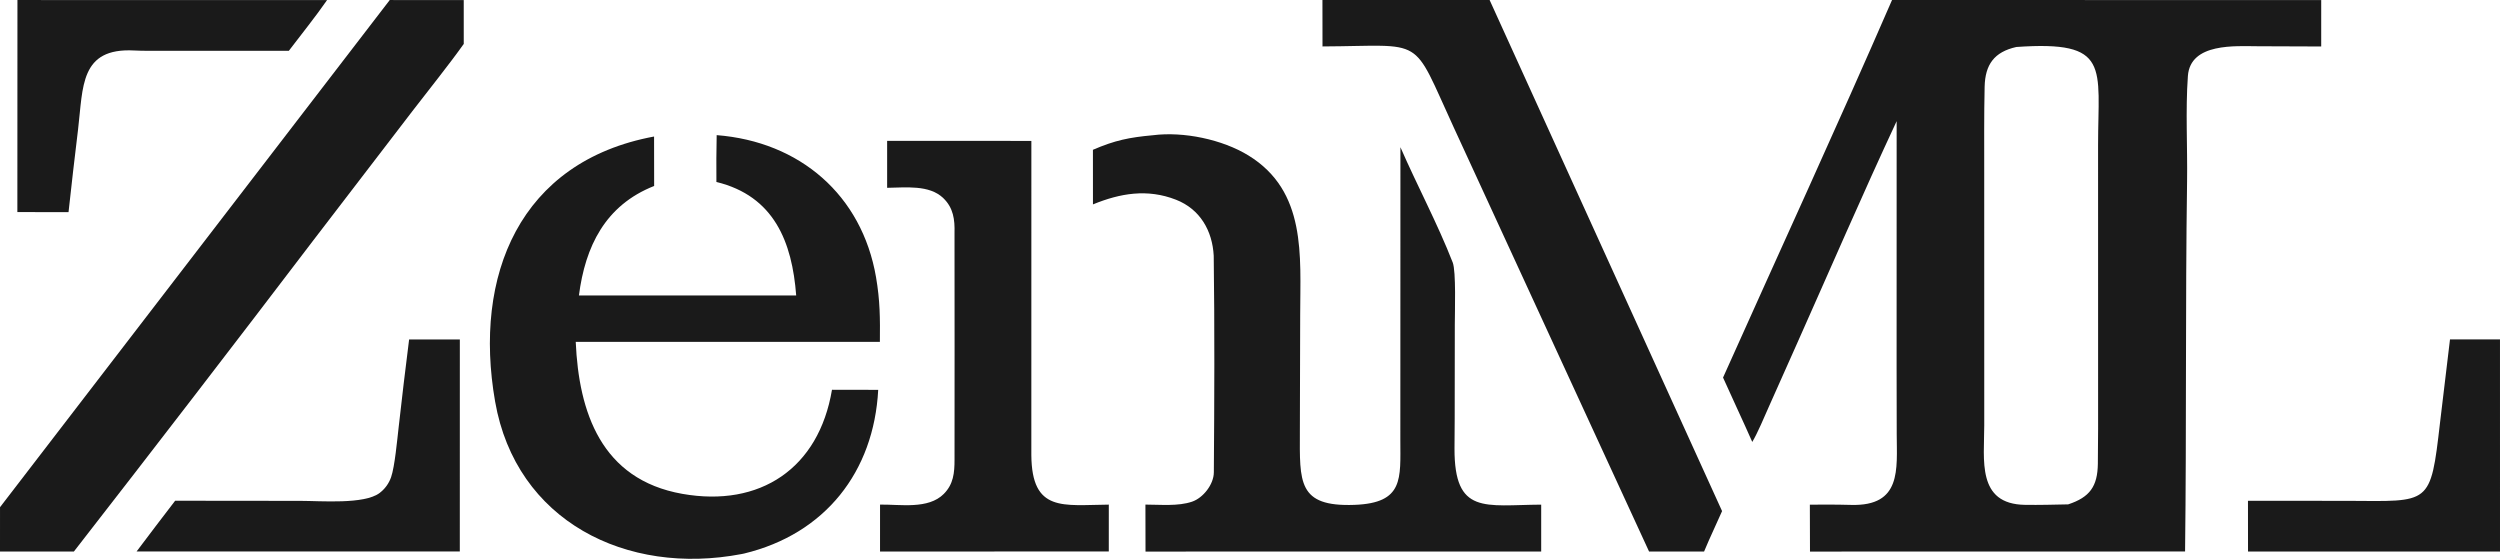
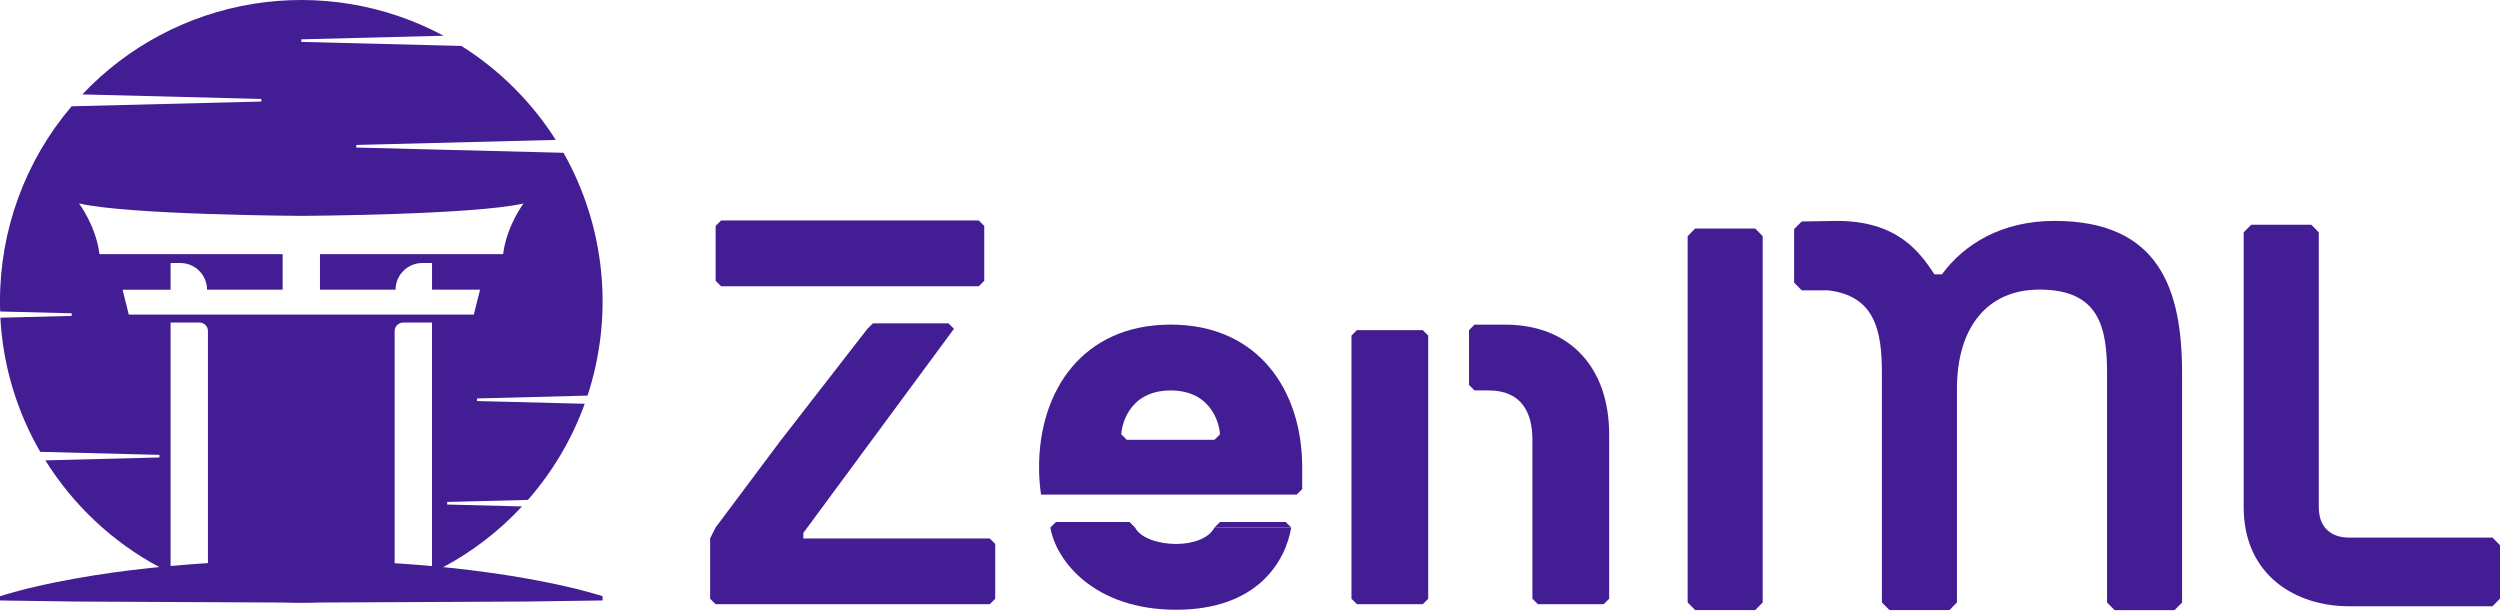
- <svg xmlns="http://www.w3.org/2000/svg" width="170" height="38" viewBox="0 0 170 38" fill="none" role="img" aria-label="ZenML">
-   <path d="M157.843 0.005L157.842 3.161L153.553 3.145C152.034 3.142 148.939 2.892 148.776 5.172C148.609 7.508 148.755 9.987 148.721 12.348C148.601 20.731 148.687 29.116 148.585 37.501L123.079 37.507L123.07 34.318L124.161 34.312C124.693 34.309 125.356 34.32 125.88 34.334C129.321 34.428 128.985 31.917 128.977 29.536L128.969 24.941L128.972 8.239C126.665 13.179 124.413 18.396 122.185 23.39L120.3 27.617C120.002 28.287 119.515 29.455 119.154 30.052C118.513 28.596 117.819 27.134 117.167 25.675C120.982 17.152 124.943 8.551 128.659 0L157.843 0.005ZM142.669 9.884C142.669 4.525 143.552 2.746 137.111 3.195C135.602 3.534 134.99 4.393 134.955 5.898C134.911 7.835 134.928 9.771 134.927 11.709L134.929 28.921C134.931 31.266 134.405 34.28 137.701 34.33C138.68 34.345 139.658 34.317 140.636 34.297C142.107 33.813 142.631 33.075 142.654 31.544C142.678 29.935 142.671 28.329 142.671 26.721L142.669 9.884Z" fill="#1a1a1a" />
-   <path d="M48.734 9.189C54.385 9.631 58.611 13.259 59.571 18.853C59.844 20.447 59.848 21.638 59.832 23.248L39.15 23.249C39.359 28.02 40.871 32.602 46.397 33.582C51.682 34.519 55.678 31.856 56.575 26.504L59.718 26.51C59.423 32.086 56.106 36.311 50.599 37.64C50.541 37.653 50.483 37.665 50.425 37.676C42.608 39.173 35.088 35.444 33.667 27.301C32.175 18.753 35.318 10.986 44.477 9.283L44.482 12.646C41.15 13.961 39.794 16.766 39.367 20.092L54.141 20.091C53.864 16.461 52.649 13.334 48.716 12.374C48.706 11.312 48.711 10.251 48.734 9.189Z" fill="#1a1a1a" />
-   <path d="M78.399 9.196C80.479 8.931 83.116 9.48 84.893 10.571C88.855 13.002 88.418 17.39 88.413 21.382L88.391 29.362C88.383 32.771 88.231 34.475 92.105 34.331C95.474 34.206 95.224 32.54 95.223 29.928L95.229 10.01C96.364 12.616 97.758 15.213 98.785 17.85C99.021 18.457 98.927 21.226 98.927 22.061L98.919 28.467L98.906 30.498C98.895 35.023 100.969 34.34 104.801 34.315V37.502L77.895 37.507L77.889 34.312C78.901 34.313 80.11 34.438 81.06 34.114C81.82 33.856 82.535 32.934 82.541 32.123C82.578 27.217 82.598 22.299 82.533 17.393C82.444 15.693 81.608 14.221 79.965 13.58C78.022 12.822 76.18 13.138 74.321 13.899L74.319 10.186C75.818 9.538 76.793 9.342 78.399 9.196Z" fill="#1a1a1a" />
-   <path d="M26.503 0.002L31.534 0.005L31.535 2.987C30.494 4.45 29.148 6.116 28.044 7.555L21.296 16.357C15.91 23.434 10.486 30.482 5.026 37.502L0 37.503L0.001 34.491L26.503 0.002Z" fill="#1a1a1a" />
-   <path d="M89.926 0.002L101.294 0.002L117.101 34.755L116.2 36.752L115.877 37.506L112.137 37.505L98.854 8.663C95.931 2.322 97.008 3.125 89.93 3.158L89.926 0.002Z" fill="#1a1a1a" />
-   <path d="M60.325 9.577L70.133 9.582L70.131 30.951C70.165 34.854 72.289 34.341 75.399 34.314L75.398 37.501L59.842 37.503L59.843 34.312C61.225 34.293 63.119 34.648 64.176 33.588C64.838 32.924 64.908 32.147 64.908 31.262C64.908 26.121 64.918 20.98 64.907 15.84C64.932 14.933 64.832 14.132 64.14 13.468C63.184 12.551 61.577 12.757 60.325 12.771L60.325 9.577Z" fill="#1a1a1a" />
-   <path d="M27.82 23.082L31.269 23.084L31.267 37.501L9.288 37.5C10.145 36.348 11.04 35.194 11.91 34.05L20.444 34.059C21.82 34.059 24.774 34.312 25.814 33.522C26.175 33.248 26.446 32.875 26.594 32.449C26.847 31.723 27.012 29.875 27.108 29.055C27.331 27.062 27.568 25.071 27.82 23.082Z" fill="#1a1a1a" />
-   <path d="M1.186 0.002L22.241 0.004C21.506 1.074 20.444 2.396 19.642 3.453L11.025 3.453C10.436 3.455 9.704 3.464 9.125 3.433C5.435 3.238 5.653 5.903 5.311 8.778C5.082 10.659 4.865 12.542 4.66 14.426L1.181 14.421L1.186 0.002Z" fill="#1a1a1a" />
-   <path d="M166.6 23.078L169.999 23.081L170 37.503L152.865 37.505L152.862 34.053L159.662 34.058C165.27 34.085 165.269 34.407 165.923 28.733L166.6 23.078Z" fill="#1a1a1a" />
+ <svg xmlns="http://www.w3.org/2000/svg" width="800" height="196" viewBox="0 0 800 196" fill="none">
+   <path d="M188.013 126.599C192.204 113.824 193.685 100.316 192.362 86.936C191.039 73.557 186.941 60.6 180.33 48.893L113.999 47.214V46.384L177.845 44.767C170.134 32.628 159.819 22.357 147.648 14.698L96.414 13.412V12.586L141.949 11.435C123.291 1.433 101.859 -2.147 80.963 1.247C60.067 4.641 40.87 14.82 26.336 30.213L83.636 31.664V32.494L22.911 34.014C8.093 51.426 -0.031 73.552 8.75589e-05 96.416C8.75589e-05 97.453 8.67641e-05 98.455 0.052 99.471C0.048 99.539 0.048 99.607 0.052 99.675L22.939 100.256V101.085L0.128 101.662C0.132 101.73 0.132 101.798 0.128 101.866C0.961 116.912 5.33 131.55 12.878 144.592L51.024 145.556V146.386L14.513 147.312C23.468 161.69 36.04 173.467 50.972 181.466C52.161 182.112 53.364 182.724 54.584 183.311V103.221H63.833C64.188 103.221 64.541 103.29 64.87 103.426C65.199 103.563 65.498 103.762 65.749 104.014C66.001 104.265 66.201 104.564 66.337 104.893C66.473 105.222 66.543 105.575 66.542 105.931V188.112C85.961 194.405 106.871 194.405 126.289 188.112V105.931C126.289 105.575 126.359 105.222 126.495 104.893C126.631 104.564 126.83 104.265 127.082 104.014C127.334 103.762 127.632 103.563 127.961 103.426C128.29 103.29 128.643 103.221 128.999 103.221H138.241V183.322C139.443 182.741 140.643 182.133 141.814 181.5C151.244 176.463 159.77 169.893 167.045 162.059L143.097 161.451V160.622L168.935 159.968C176.862 150.94 183.027 140.507 187.111 129.208L152.632 128.334V127.504L188.013 126.599ZM151.616 100.677H41.215L39.221 92.707H54.584V84.164H57.722C58.842 84.164 59.951 84.385 60.986 84.814C62.021 85.243 62.961 85.872 63.752 86.665C64.544 87.457 65.172 88.397 65.6 89.433C66.029 90.468 66.249 91.577 66.248 92.697H90.442V81.319H31.832C30.688 72.212 25.282 65.099 25.282 65.099C41.215 68.794 96.414 69.081 96.414 69.081C96.414 69.081 151.613 68.794 167.539 65.099C167.539 65.099 162.144 72.212 161 81.319H102.393V92.701H126.586C126.586 91.58 126.807 90.47 127.236 89.434C127.665 88.399 128.294 87.458 129.087 86.665C129.88 85.873 130.821 85.244 131.857 84.816C132.892 84.387 134.002 84.167 135.123 84.167H138.255V92.701H153.624L151.616 100.677Z" fill="#431D93" />
+   <path d="M0 190.797L1.51 190.324L3.01 189.888L6.024 189.045C8.032 188.527 10.04 188.008 12.052 187.576C16.068 186.643 20.087 185.865 24.104 185.126C32.139 183.684 40.171 182.606 48.207 181.732C64.221 180.063 80.313 179.242 96.414 179.274C112.515 179.268 128.606 180.098 144.621 181.763C152.656 182.644 160.689 183.719 168.724 185.157C172.74 185.893 176.76 186.667 180.776 187.593C182.784 188.039 184.792 188.54 186.804 189.055L189.817 189.892L191.324 190.313L192.831 190.787V192.142L168.728 192.487L144.624 192.608L96.417 192.836L48.21 192.612L24.107 192.494L0.003 192.149L0 190.797Z" fill="#431D93" />
+   <path d="M742.011 74.351L739.609 71.911H720.396L717.977 74.351V162.256C717.977 184.234 734.787 194.001 751.598 194.001H797.597L799.999 191.561V174.467L797.597 172.027H751.619C746.818 172.027 742.014 169.583 742.014 162.259L742.011 74.351Z" fill="#431D93" />
+   <path d="M657.442 70.689C640.632 70.689 628.621 78.016 621.419 87.783H619.017C614.212 80.456 607.006 70.689 587.797 70.689C586.224 70.689 576.537 70.879 576.537 70.879L574.117 73.319V90.458L576.537 92.898H584.866C600.16 94.626 602.206 106.031 602.206 119.511V192.782L604.608 195.222H623.821L626.223 192.782V124.408C626.223 104.874 635.827 92.666 652.642 92.666C671.855 92.666 674.257 104.877 674.257 119.528V192.799L676.676 195.239H695.862L698.264 192.799V119.528C698.281 92.666 691.064 70.689 657.442 70.689Z" fill="#431D93" />
+   <path d="M542.449 73.132L540.047 75.572V192.782L542.449 195.222H561.662L564.064 192.782V75.572L561.662 73.132H542.449Z" fill="#431D93" />
+   <path d="M457.035 191.596L455.283 193.348H434.224L432.469 191.596V107.392L434.224 105.637H455.273L457.028 107.392V191.596H457.035Z" fill="#431D93" />
+   <path d="M471.842 124.936L470.086 123.184V105.641L471.842 103.885H481.598C502.65 103.885 514.93 117.92 514.93 138.969V191.596L513.174 193.348H492.123L490.37 191.596V140.724C490.37 131.952 486.862 124.936 476.335 124.936H471.842Z" fill="#431D93" />
+   <path d="M333.126 158.268C332.705 155.363 332.495 152.431 332.5 149.496C332.5 124.936 346.536 103.874 374.603 103.874C402.671 103.874 416.703 124.926 416.703 149.496V156.512L414.951 158.264H360.568M388.635 168.805L390.391 167.05H411.443L413.199 168.805M390.388 138.982C390.388 137.226 388.632 124.946 374.6 124.946C360.568 124.946 358.812 137.226 358.812 138.982L360.564 140.738H388.632L390.388 138.982Z" fill="#431D93" />
+   <path d="M413.187 168.806C411.431 179.33 402.663 195.118 376.347 195.118C350.032 195.118 337.873 179.33 336.117 168.806L337.873 167.05H361.465L363.221 168.806C364.973 172.314 371.083 174.069 376.354 174.069C381.618 174.069 386.882 172.314 388.634 168.806" fill="#431D93" />
+   <path d="M313.203 91.604H230.752L229 89.852V72.308L230.752 70.553H313.203L314.959 72.308V89.852" fill="#431D93" />
+   <path d="M257.066 170.545V172.3H316.709L318.465 174.056V191.596L316.709 193.352H228.998L227.242 191.596V172.3L228.998 168.792L249.576 141.278L277.575 105.219L279.33 103.467H303.51L305.266 105.219L257.066 170.545Z" fill="#431D93" />
</svg>
